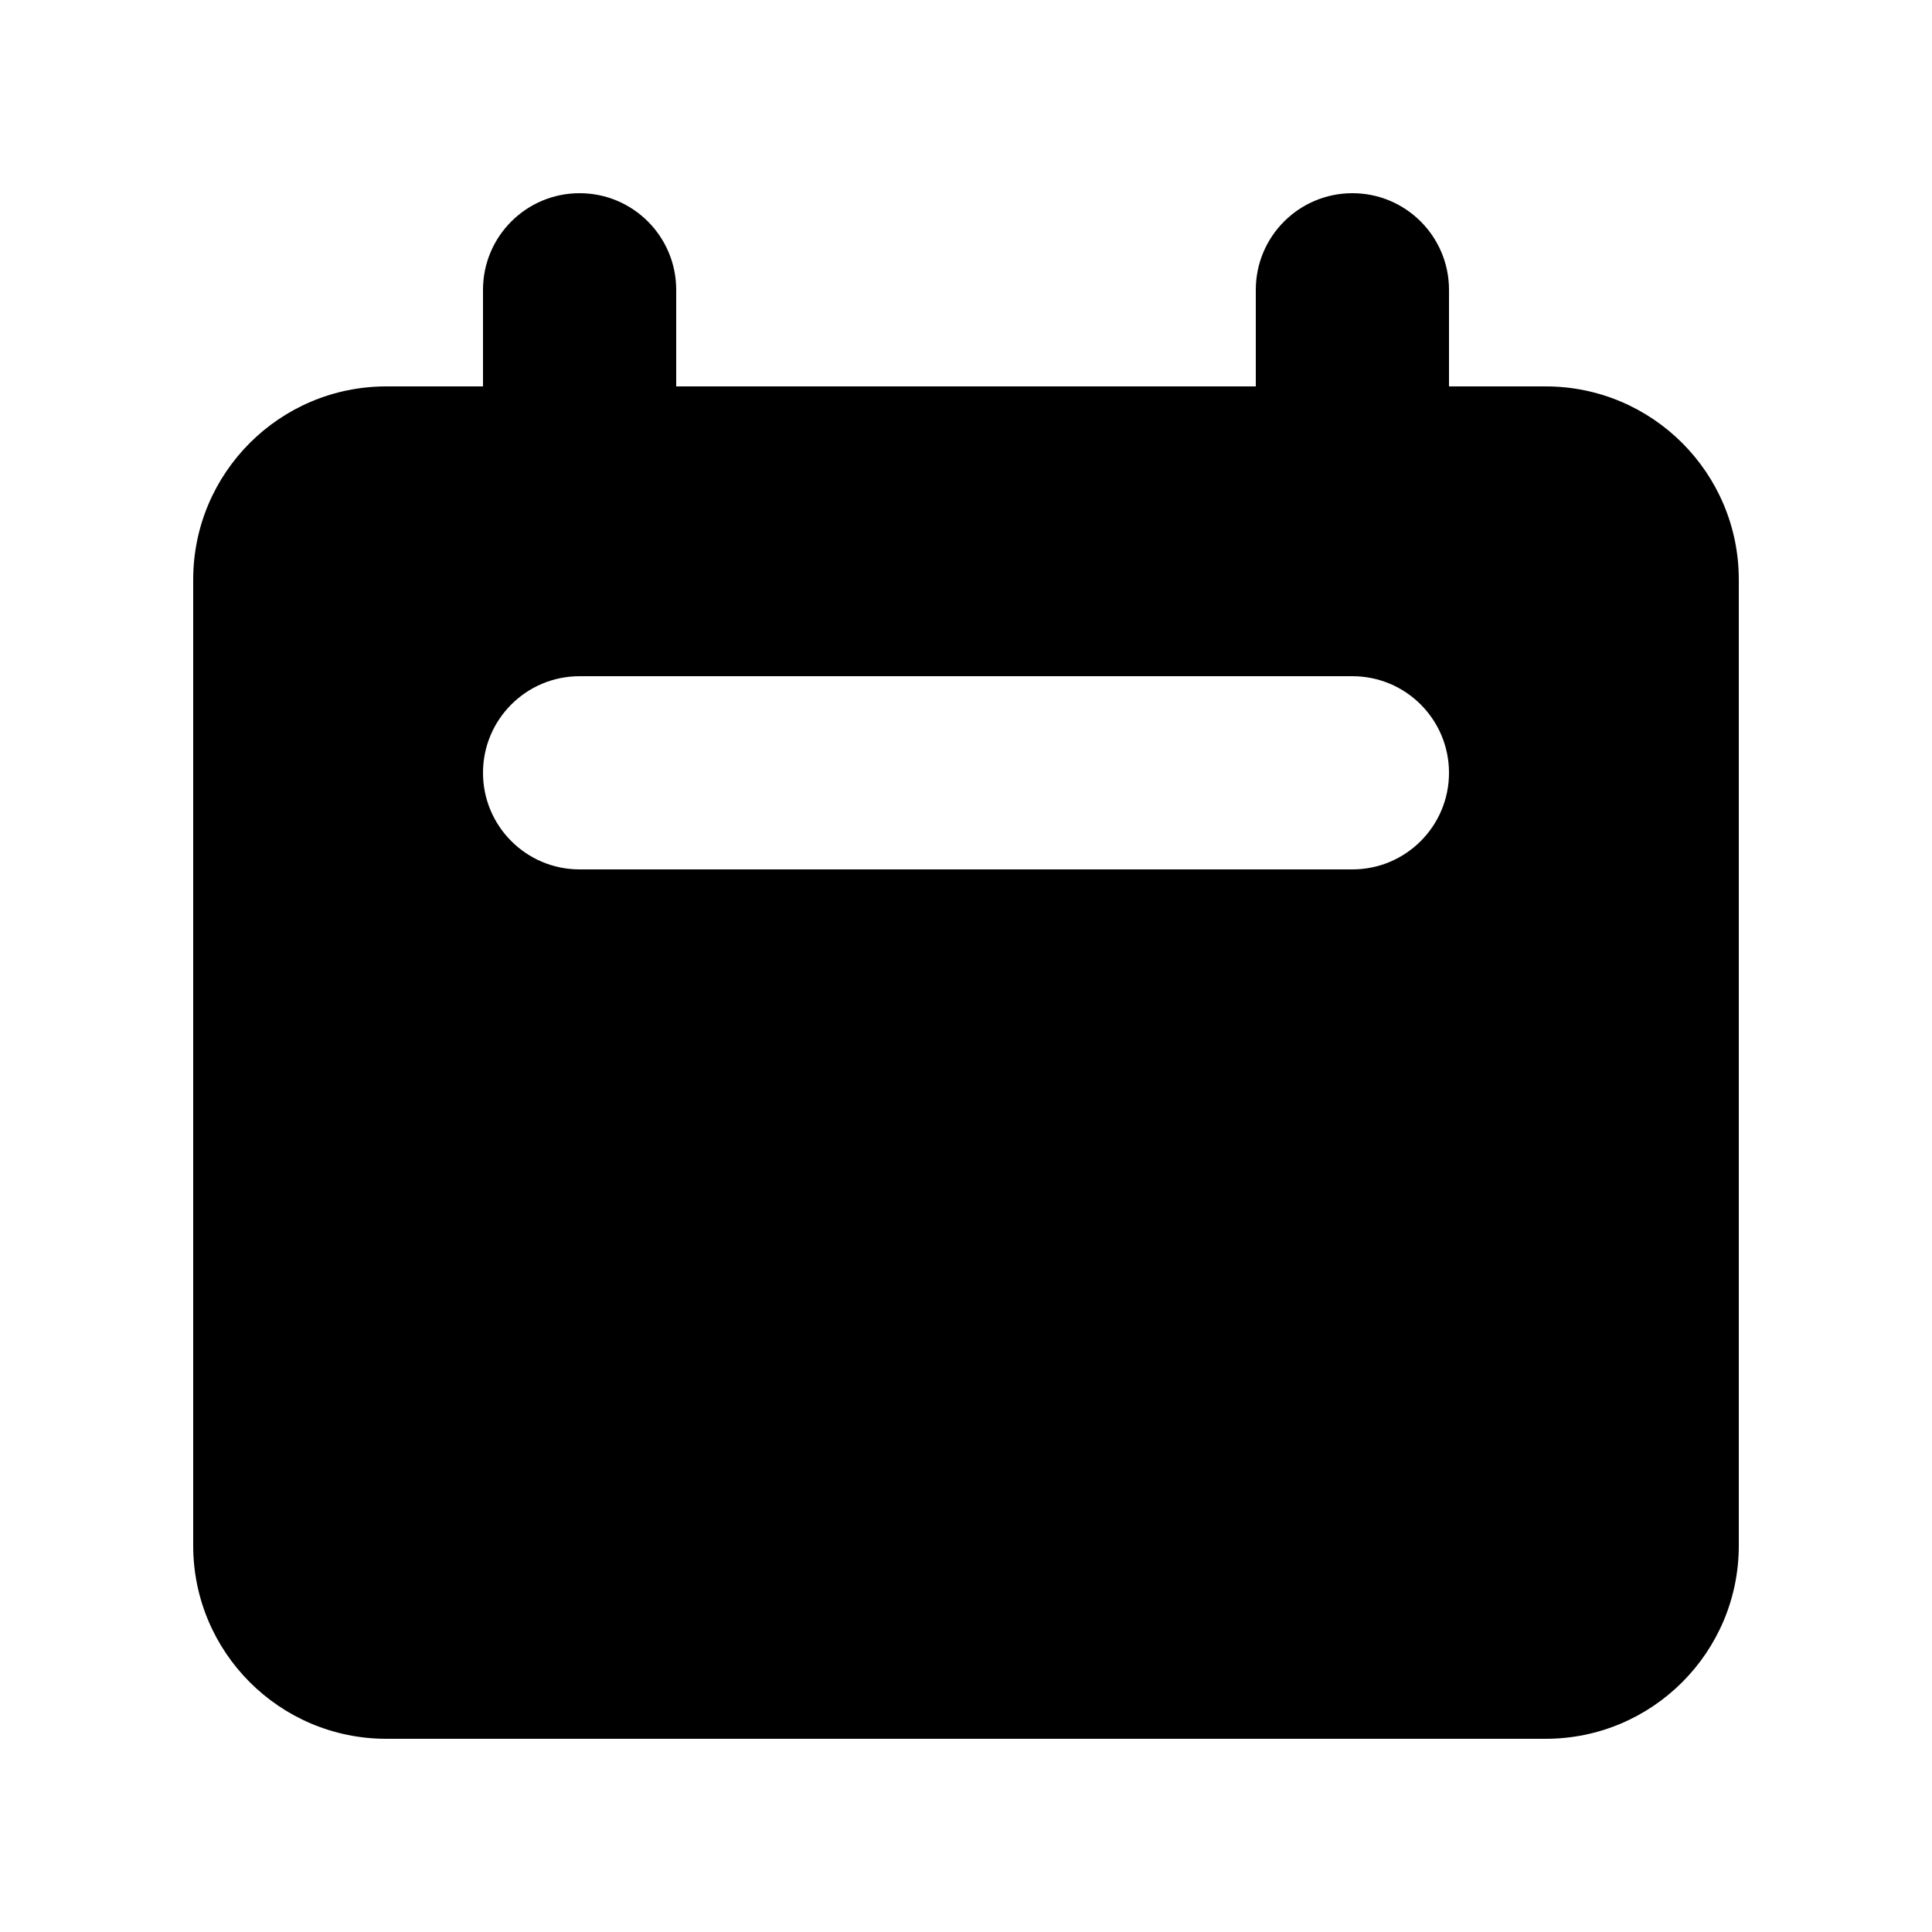
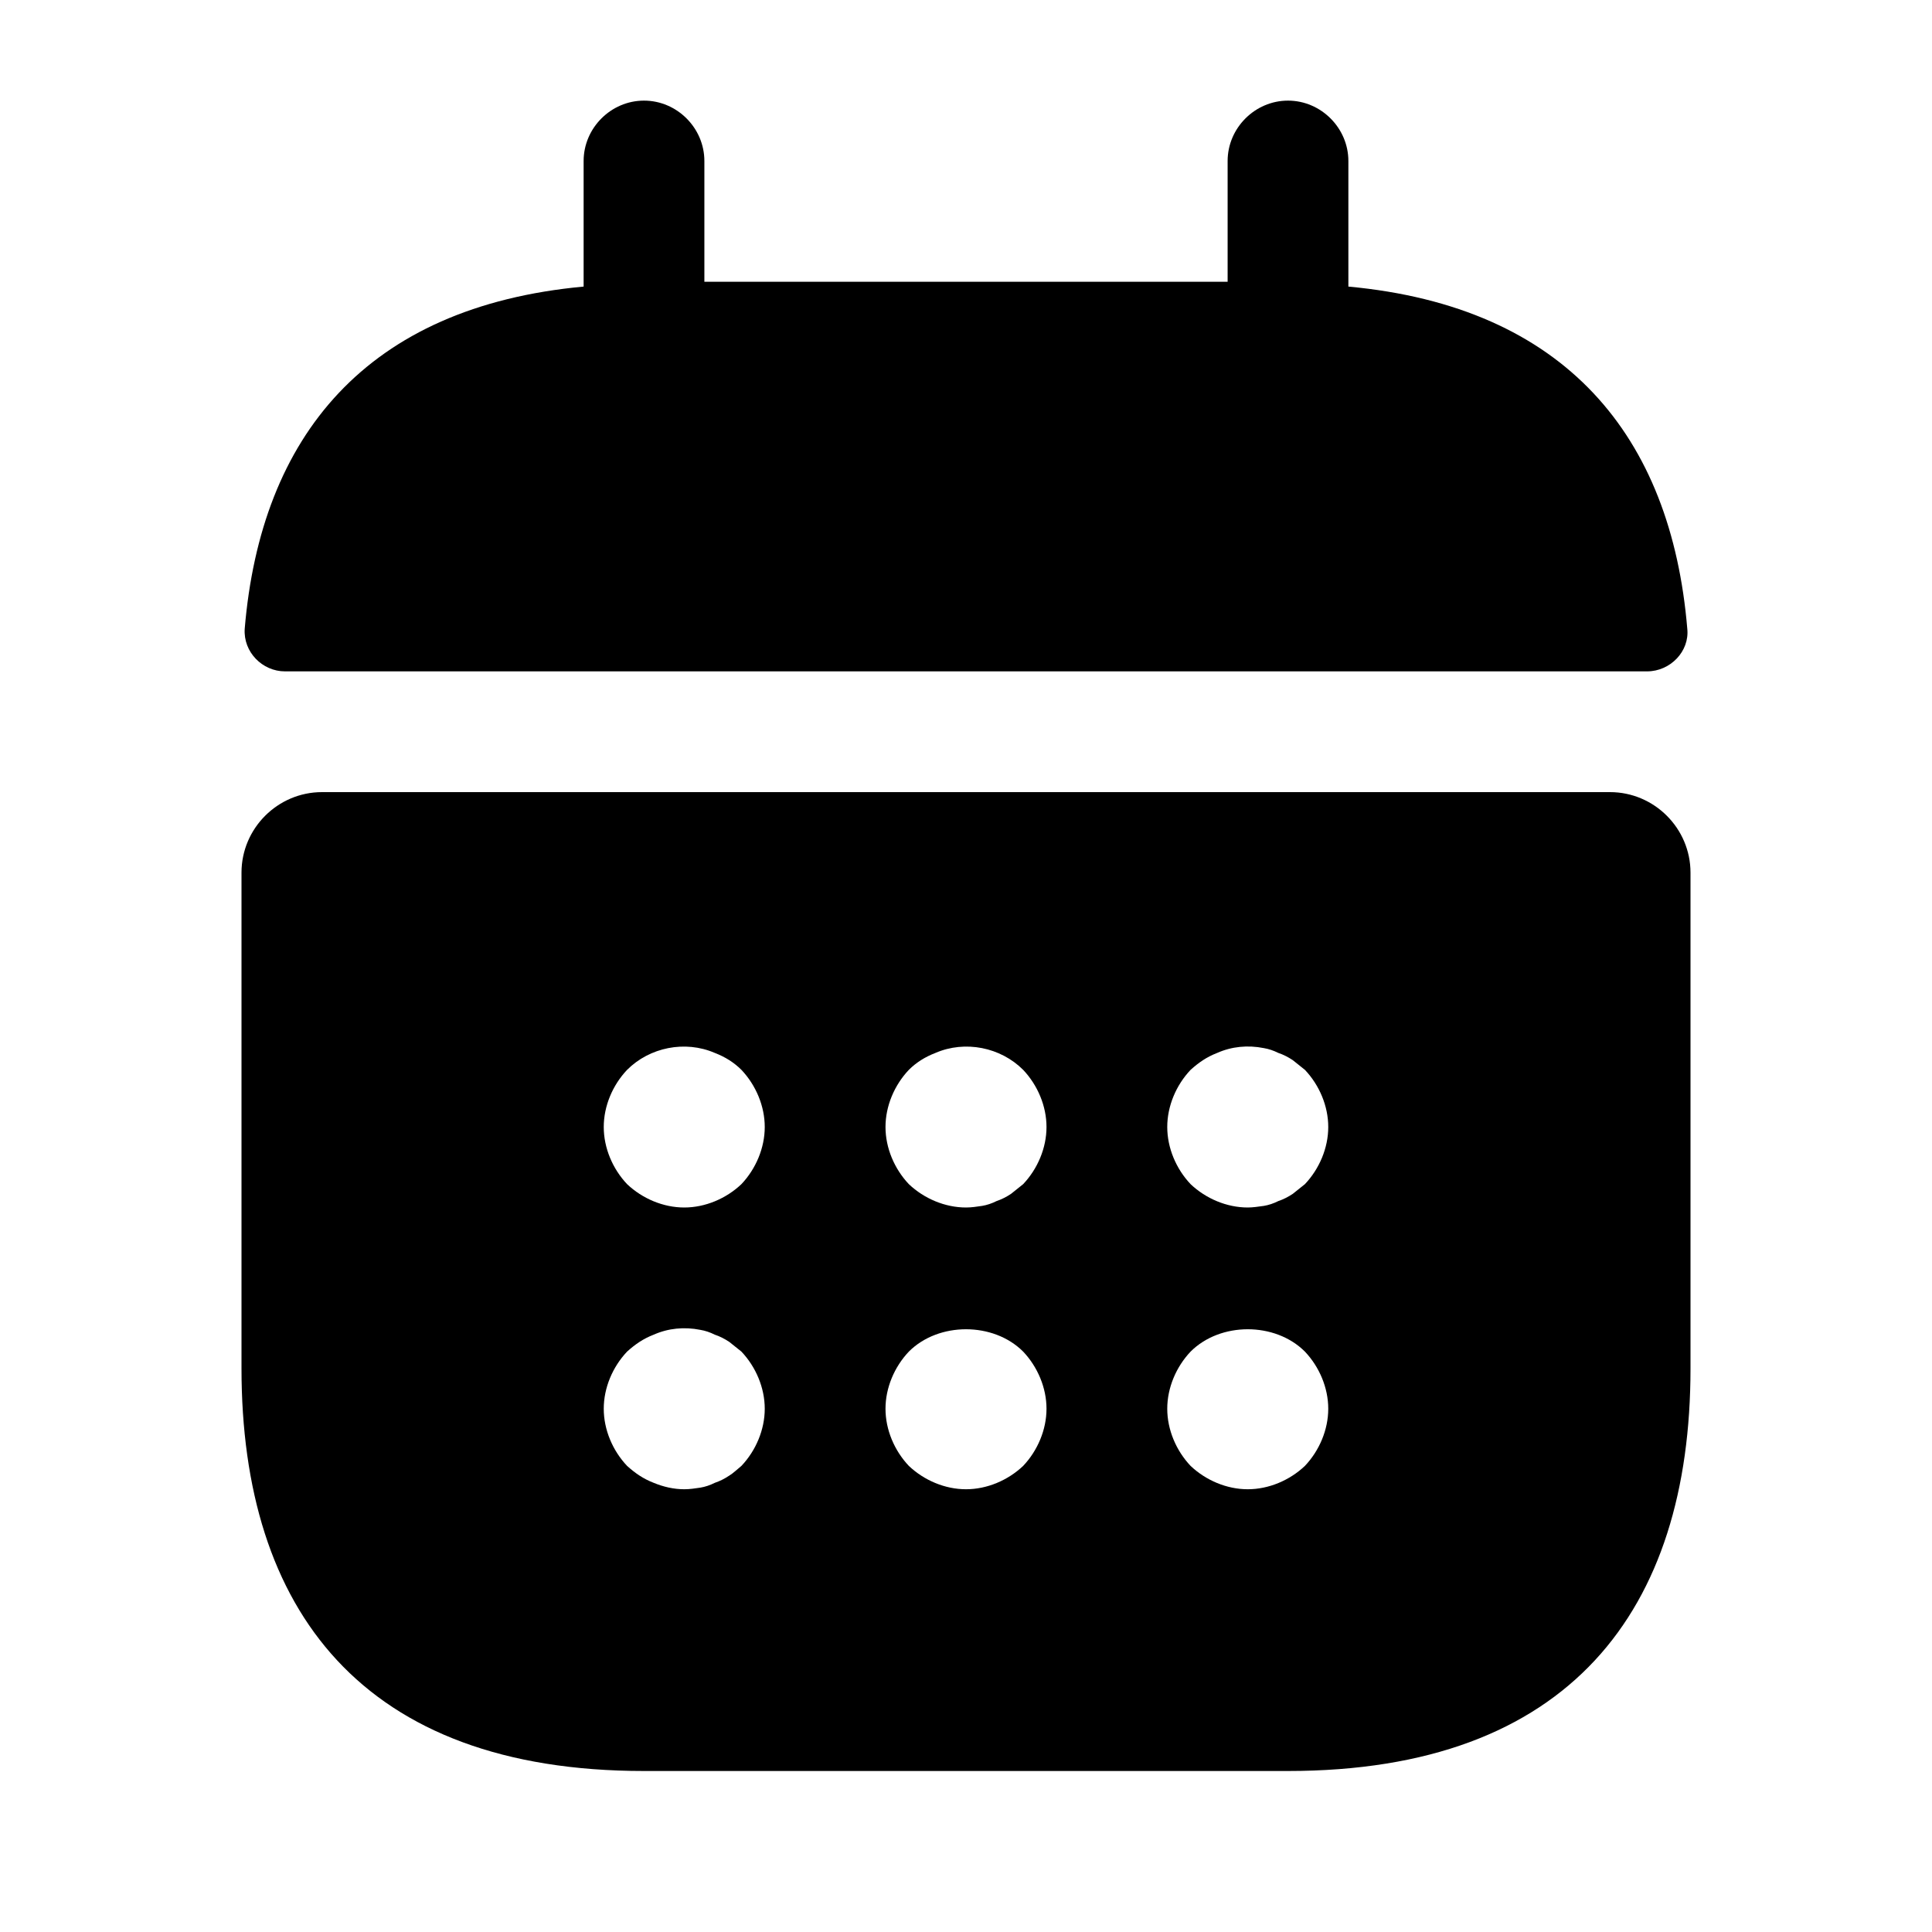
- <svg xmlns="http://www.w3.org/2000/svg" viewBox="0 0 20 20" fill="currentColor">
-   <path fill-rule="evenodd" d="M6 2a1 1 0 00-1 1v1H4a2 2 0 00-2 2v10a2 2 0 002 2h12a2 2 0 002-2V6a2 2 0 00-2-2h-1V3a1 1 0 10-2 0v1H7V3a1 1 0 00-1-1zm0 5a1 1 0 000 2h8a1 1 0 100-2H6z" clip-rule="evenodd" />
+ <svg xmlns="http://www.w3.org/2000/svg" viewBox="0 0 24 24" fill="none">
+   <path d="M16.75 3.56V2C16.75 1.59 16.41 1.25 16 1.25C15.59 1.25 15.25 1.59 15.25 2V3.5H8.75V2C8.75 1.59 8.41 1.25 8 1.25C7.59 1.25 7.25 1.59 7.25 2V3.56C4.55 3.81 3.24 5.42 3.04 7.81C3.02 8.1 3.26 8.34 3.54 8.34H20.46C20.75 8.34 20.99 8.09 20.96 7.81C20.76 5.42 19.45 3.81 16.75 3.56Z" fill="currentColor" />
+   <path d="M20 9.84H4C3.45 9.84 3 10.29 3 10.84V17C3 20 4.5 22 8 22H16C19.5 22 21 20 21 17V10.84C21 10.29 20.55 9.84 20 9.84ZM9.21 18.21C9.16 18.25 9.11 18.3 9.06 18.33C9 18.37 8.94 18.4 8.88 18.42C8.82 18.45 8.76 18.47 8.7 18.48C8.63 18.49 8.57 18.5 8.5 18.5C8.37 18.5 8.24 18.47 8.12 18.42C7.99 18.37 7.89 18.3 7.79 18.21C7.61 18.02 7.5 17.76 7.5 17.5C7.5 17.24 7.61 16.98 7.79 16.79C7.89 16.7 7.99 16.63 8.12 16.58C8.3 16.5 8.5 16.48 8.7 16.52C8.76 16.53 8.82 16.55 8.88 16.58C8.94 16.6 9 16.63 9.06 16.67C9.11 16.71 9.16 16.75 9.21 16.79C9.39 16.98 9.5 17.24 9.5 17.5C9.5 17.76 9.39 18.02 9.21 18.21ZM9.21 14.71C9.02 14.89 8.76 15 8.5 15C8.24 15 7.98 14.89 7.79 14.71C7.61 14.52 7.5 14.26 7.5 14C7.5 13.74 7.61 13.48 7.79 13.29C8.07 13.01 8.51 12.92 8.88 13.08C9.01 13.13 9.12 13.2 9.21 13.29C9.39 13.48 9.5 13.74 9.5 14C9.5 14.26 9.39 14.52 9.21 14.71ZM12.71 18.21C12.52 18.39 12.26 18.5 12 18.5C11.74 18.5 11.48 18.39 11.29 18.21C11.11 18.02 11 17.76 11 17.5C11 17.24 11.11 16.98 11.29 16.79C11.66 16.42 12.34 16.42 12.71 16.79C12.89 16.98 13 17.24 13 17.5C13 17.76 12.89 18.02 12.71 18.21ZM12.71 14.71C12.66 14.75 12.61 14.79 12.56 14.83C12.5 14.87 12.44 14.9 12.38 14.92C12.32 14.95 12.26 14.97 12.2 14.98C12.13 14.99 12.07 15 12 15C11.74 15 11.48 14.89 11.29 14.71C11.11 14.52 11 14.26 11 14C11 13.74 11.11 13.48 11.29 13.29C11.38 13.2 11.49 13.13 11.62 13.08C11.99 12.92 12.43 13.01 12.71 13.29C12.89 13.48 13 13.74 13 14C13 14.26 12.89 14.52 12.71 14.71ZM16.21 18.21C16.02 18.39 15.76 18.5 15.5 18.5C15.24 18.5 14.98 18.39 14.79 18.21C14.61 18.02 14.5 17.76 14.5 17.5C14.5 17.24 14.61 16.98 14.79 16.79C15.16 16.42 15.84 16.42 16.21 16.79C16.39 16.98 16.5 17.24 16.5 17.5C16.5 17.76 16.39 18.02 16.21 18.21ZM16.21 14.71C16.16 14.75 16.11 14.79 16.06 14.83C16 14.87 15.94 14.9 15.88 14.92C15.82 14.95 15.76 14.97 15.7 14.98C15.63 14.99 15.56 15 15.5 15C15.24 15 14.98 14.89 14.79 14.71C14.61 14.52 14.5 14.26 14.5 14C14.5 13.74 14.61 13.48 14.79 13.29C14.89 13.2 14.99 13.13 15.12 13.08C15.3 13 15.5 12.98 15.7 13.02C15.76 13.03 15.82 13.05 15.88 13.08C15.94 13.1 16 13.13 16.06 13.17C16.11 13.21 16.16 13.25 16.21 13.29C16.39 13.48 16.5 13.74 16.5 14C16.5 14.26 16.39 14.52 16.21 14.71Z" fill="currentColor" />
</svg>
